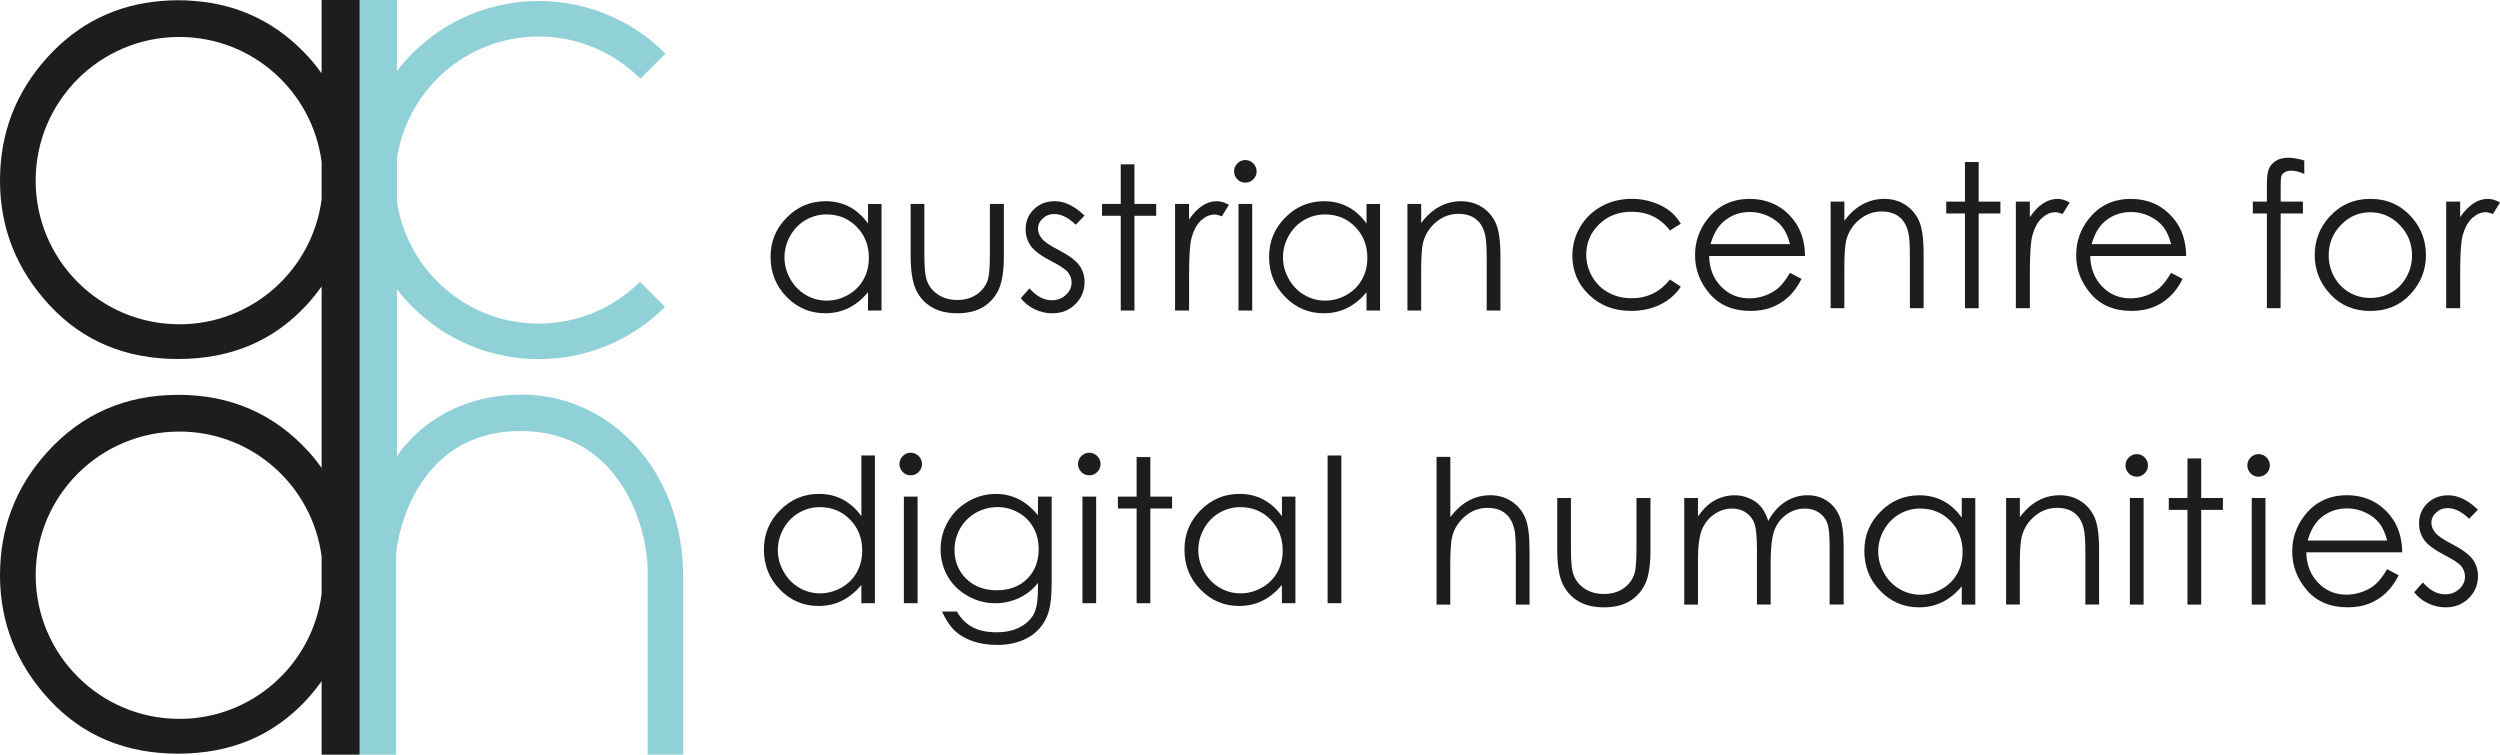
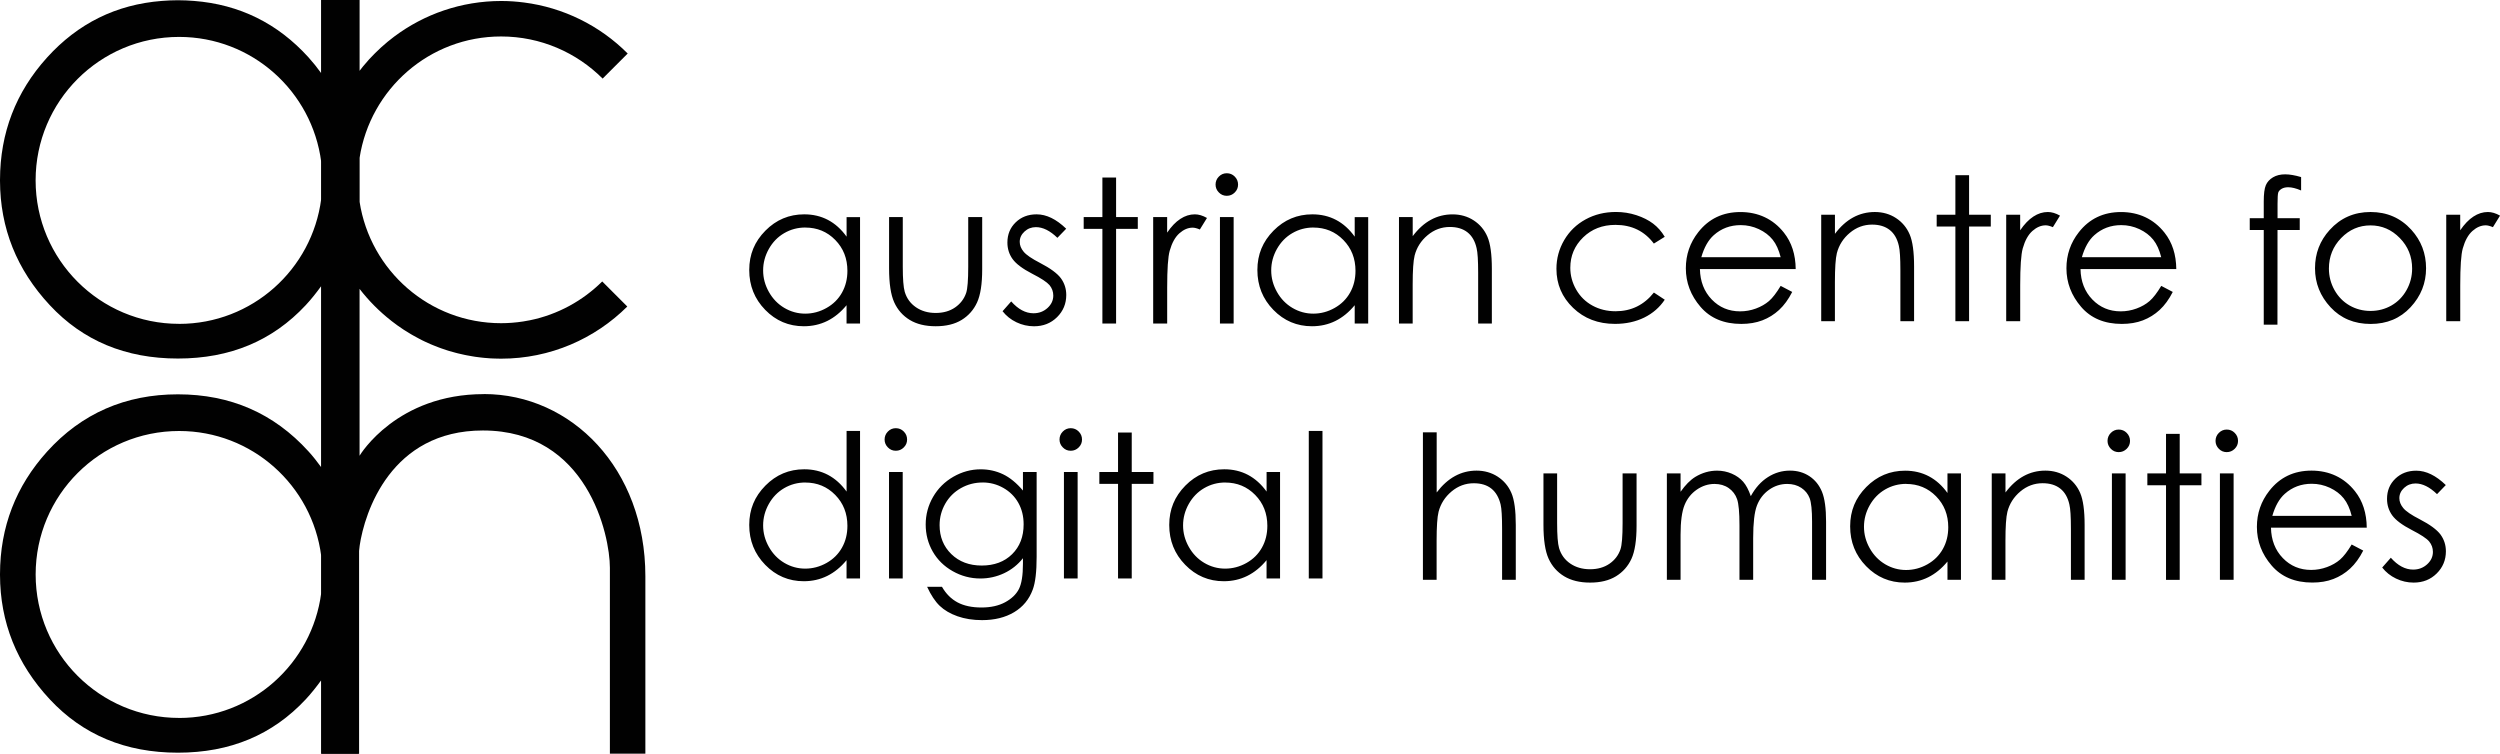
- <svg xmlns="http://www.w3.org/2000/svg" id="Ebene_1" data-name="Ebene 1" viewBox="0 0 729.11 220.1">
-   <defs>
-     <style>
-       .cls-1 {
-         fill: #1d1d1b;
-       }
- 
-       .cls-2 {
-         fill: #90d0d7;
-       }
-     </style>
-   </defs>
-   <path class="cls-2" d="M152.05,115.09c-25.36,0-36.04,17.6-36.26,17.98,0,0-.02.02-.02.02v-48.73h0s.01,0,.01,0c2.68,3.47,5.78,6.59,9.23,9.29.01.02.02.02.04.04,1.13.88,2.3,1.73,3.51,2.52.11.07.22.14.33.21.63.4,1.26.8,1.91,1.18.24.14.48.28.74.42.46.26.94.52,1.41.77.35.19.7.37,1.05.55.3.14.59.29.89.43.53.25,1.07.5,1.62.73.25.11.51.22.77.32.52.22,1.05.43,1.58.62.25.09.49.18.73.27.54.19,1.08.38,1.62.55.21.07.42.14.63.2.64.19,1.29.38,1.93.54.23.07.46.12.69.18.65.16,1.31.31,1.97.45.22.05.43.08.66.13.54.11,1.09.2,1.62.29.29.05.56.09.84.14.58.08,1.16.15,1.74.22.32.03.64.07.96.1.59.06,1.18.1,1.77.14.4.02.8.04,1.21.05.28.01.56.02.85.02.34,0,.68.02,1.02.02,14.39,0,27.41-5.83,36.86-15.23l-7.32-7.32c-5.68,5.64-12.97,9.67-21.1,11.33-.41.08-.82.15-1.23.22-.26.05-.52.1-.78.14-2.09.32-4.24.5-6.42.5-20.93,0-38.21-15.37-41.32-35.43v-12.87c3.11-20.06,20.39-35.43,41.32-35.43,11.58,0,22.06,4.71,29.65,12.3l7.32-7.32c-7.96-7.98-18.51-13.39-30.27-14.9-2.17-.28-4.38-.44-6.64-.44-11.71,0-22.53,3.86-31.24,10.37-.01,0-.02.02-.03.02-1.28.96-2.51,1.97-3.69,3.04-.09.08-.17.16-.26.24-.53.49-1.05.99-1.57,1.5-.11.11-.21.21-.32.32-.52.51-1.02,1.04-1.51,1.57-.06.07-.12.13-.17.2-.48.52-.94,1.06-1.38,1.6-.06.07-.13.15-.19.22-.34.42-.68.86-1.01,1.29v-.02s-.01,0-.02.02V0h-11.19v21.44h0v62.04h0v136.61h10.92v-57.56c0-.72.08-1.81.29-3.15,1.46-9.83,9.12-33.67,35.99-33.67,30.54,0,37.09,30.55,37.09,40.09v54.28h10.36v-51.82c0-31.37-21.55-53.19-47.17-53.19Z" />
-   <path class="cls-1" d="M93.8,0v21.37c-1.15-1.59-2.38-3.15-3.74-4.65C81.04,6.78,69.9,1.31,56.66.27c-1.54-.12-3.11-.2-4.71-.2s-3.17.08-4.71.2c-13.3,1.04-24.46,6.55-33.5,16.53C4.61,26.9.04,38.8,0,52.51c0,.05,0,.1,0,.15s0,.09,0,.14c.04,13.84,4.88,25.94,14.53,36.3,9.68,10.4,22.15,15.6,37.42,15.6s27.65-5.2,37.34-15.6c1.67-1.79,3.13-3.66,4.51-5.56v52.9c-1.15-1.58-2.37-3.15-3.73-4.64-10.08-11.1-22.78-16.65-38.11-16.65s-28.13,5.58-38.21,16.73C4.62,141.99.04,153.89,0,167.61c0,.05,0,.09,0,.15,0,.05,0,.09,0,.14.04,13.84,4.88,25.95,14.53,36.31,9.68,10.39,22.15,15.59,37.42,15.59s27.65-5.2,37.34-15.59c1.66-1.79,3.13-3.67,4.51-5.56v21.45h11.06V0h-11.06ZM52.3,94.57c-23.14,0-41.9-18.76-41.9-41.9S29.16,10.78,52.3,10.78c21.3,0,38.83,15.9,41.5,36.47v10.86c-2.66,20.57-20.2,36.47-41.5,36.47ZM52.31,209.65c-23.15,0-41.9-18.75-41.9-41.9s18.76-41.89,41.9-41.89c21.3,0,38.83,15.89,41.49,36.47v10.86c-2.67,20.57-20.2,36.47-41.49,36.47Z" />
-   <path class="cls-1" d="M257.09,59.48v31.08h-3.94v-5.34c-1.68,2.04-3.56,3.57-5.64,4.6-2.09,1.03-4.37,1.54-6.84,1.54-4.4,0-8.16-1.59-11.27-4.78-3.11-3.19-4.67-7.07-4.67-11.64s1.57-8.3,4.72-11.49c3.14-3.18,6.92-4.77,11.34-4.77,2.55,0,4.86.54,6.93,1.63,2.07,1.09,3.88,2.71,5.44,4.89v-5.71h3.94ZM241.11,62.53c-2.23,0-4.28.55-6.16,1.64-1.88,1.09-3.38,2.63-4.49,4.61-1.11,1.98-1.67,4.07-1.67,6.28s.56,4.28,1.68,6.28c1.12,2,2.63,3.55,4.52,4.67,1.89,1.11,3.92,1.67,6.09,1.67s4.26-.55,6.22-1.66c1.96-1.1,3.47-2.6,4.52-4.48,1.05-1.88,1.58-4,1.58-6.36,0-3.6-1.18-6.6-3.55-9.02-2.37-2.42-5.28-3.62-8.75-3.62Z" />
-   <path class="cls-1" d="M265.58,59.48h4v14.51c0,3.54.19,5.98.57,7.31.57,1.91,1.66,3.41,3.28,4.52,1.61,1.1,3.53,1.66,5.76,1.66s4.12-.54,5.68-1.62c1.55-1.08,2.63-2.49,3.22-4.24.4-1.2.6-3.74.6-7.63v-14.51h4.08v15.25c0,4.29-.5,7.51-1.5,9.69-1,2.17-2.51,3.87-4.51,5.1-2.01,1.23-4.53,1.84-7.56,1.84s-5.55-.61-7.58-1.84c-2.03-1.23-3.54-2.94-4.54-5.14-1-2.2-1.5-5.51-1.5-9.93v-14.97Z" />
-   <path class="cls-1" d="M316.29,62.88l-2.57,2.66c-2.14-2.08-4.23-3.12-6.27-3.12-1.3,0-2.41.43-3.34,1.29-.93.86-1.39,1.86-1.39,3,0,1.01.38,1.97,1.14,2.88.76.93,2.37,2.03,4.81,3.29,2.98,1.54,5,3.03,6.07,4.46,1.05,1.45,1.57,3.08,1.57,4.89,0,2.55-.9,4.71-2.69,6.48-1.79,1.77-4.03,2.66-6.72,2.66-1.79,0-3.51-.39-5.14-1.17s-2.98-1.86-4.05-3.23l2.52-2.86c2.04,2.3,4.21,3.46,6.5,3.46,1.61,0,2.97-.51,4.1-1.54,1.13-1.03,1.69-2.24,1.69-3.63,0-1.14-.37-2.16-1.11-3.06-.75-.87-2.43-1.98-5.04-3.31-2.81-1.45-4.71-2.88-5.73-4.29-1.01-1.41-1.52-3.02-1.52-4.83,0-2.36.8-4.32,2.42-5.89,1.61-1.56,3.65-2.34,6.11-2.34,2.86,0,5.74,1.4,8.64,4.2Z" />
-   <path class="cls-1" d="M326.86,47.93h4v11.54h6.34v3.46h-6.34v27.63h-4v-27.63h-5.46v-3.46h5.46v-11.54Z" />
-   <path class="cls-1" d="M342.69,59.48h4.09v4.54c1.22-1.79,2.5-3.13,3.86-4.01,1.35-.89,2.76-1.33,4.23-1.33,1.1,0,2.29.35,3.54,1.06l-2.08,3.37c-.84-.36-1.54-.54-2.11-.54-1.33,0-2.62.55-3.86,1.64-1.24,1.1-2.18,2.8-2.83,5.1-.5,1.77-.74,5.35-.74,10.74v10.51h-4.09v-31.08Z" />
-   <path class="cls-1" d="M363.18,46.68c.91,0,1.69.32,2.33.97.65.65.97,1.43.97,2.34s-.32,1.67-.97,2.31c-.64.65-1.42.97-2.33.97s-1.66-.32-2.3-.97c-.65-.65-.97-1.42-.97-2.31s.32-1.7.97-2.34c.64-.65,1.41-.97,2.3-.97ZM361.2,59.48h4v31.08h-4v-31.08Z" />
-   <path class="cls-1" d="M402.48,59.48v31.08h-3.94v-5.34c-1.68,2.04-3.56,3.57-5.64,4.6-2.08,1.03-4.37,1.54-6.84,1.54-4.4,0-8.16-1.59-11.27-4.78-3.12-3.19-4.67-7.07-4.67-11.64s1.57-8.3,4.71-11.49c3.14-3.18,6.92-4.77,11.34-4.77,2.55,0,4.86.54,6.93,1.63,2.07,1.09,3.88,2.71,5.44,4.89v-5.71h3.94ZM386.5,62.53c-2.23,0-4.28.55-6.16,1.64-1.89,1.09-3.38,2.63-4.5,4.61-1.11,1.98-1.67,4.07-1.67,6.28s.56,4.28,1.68,6.28c1.12,2,2.63,3.55,4.52,4.67,1.89,1.11,3.92,1.67,6.09,1.67s4.26-.55,6.22-1.66c1.96-1.1,3.47-2.6,4.52-4.48,1.06-1.88,1.58-4,1.58-6.36,0-3.6-1.18-6.6-3.55-9.02-2.37-2.42-5.28-3.62-8.75-3.62Z" />
-   <path class="cls-1" d="M410.48,59.48h4v5.57c1.6-2.13,3.37-3.73,5.31-4.78,1.94-1.06,4.06-1.58,6.34-1.58s4.39.59,6.18,1.77c1.8,1.18,3.13,2.77,3.99,4.77.86,2,1.29,5.11,1.29,9.34v16h-4v-14.83c0-3.58-.15-5.97-.45-7.17-.46-2.06-1.35-3.6-2.67-4.64-1.32-1.04-3.03-1.56-5.14-1.56-2.42,0-4.59.8-6.5,2.4-1.92,1.6-3.18,3.58-3.79,5.94-.38,1.54-.57,4.36-.57,8.46v11.4h-4v-31.08Z" />
-   <path class="cls-1" d="M490.19,65.25l-3.17,1.97c-2.74-3.64-6.48-5.46-11.22-5.46-3.79,0-6.93,1.22-9.43,3.65-2.5,2.44-3.75,5.39-3.75,8.88,0,2.26.58,4.39,1.73,6.39,1.15,2,2.73,3.55,4.74,4.65,2.01,1.1,4.26,1.65,6.75,1.65,4.57,0,8.29-1.82,11.19-5.46l3.17,2.09c-1.49,2.24-3.48,3.97-5.98,5.21-2.51,1.23-5.36,1.85-8.56,1.85-4.91,0-8.99-1.56-12.23-4.68-3.24-3.12-4.86-6.92-4.86-11.4,0-3.01.76-5.81,2.27-8.39,1.51-2.58,3.59-4.59,6.24-6.04,2.65-1.45,5.61-2.17,8.89-2.17,2.06,0,4.04.31,5.96.94,1.91.63,3.54,1.45,4.87,2.46,1.33,1.01,2.47,2.29,3.4,3.86Z" />
-   <path class="cls-1" d="M522.04,79.57l3.37,1.77c-1.1,2.17-2.38,3.92-3.83,5.26-1.45,1.33-3.08,2.35-4.89,3.04-1.81.69-3.86,1.04-6.15,1.04-5.07,0-9.04-1.66-11.9-4.98-2.86-3.32-4.29-7.08-4.29-11.27,0-3.94,1.21-7.46,3.63-10.54,3.07-3.92,7.18-5.88,12.32-5.88s9.53,2.01,12.7,6.03c2.25,2.84,3.39,6.38,3.43,10.63h-27.97c.08,3.61,1.23,6.57,3.46,8.88,2.23,2.31,4.98,3.46,8.27,3.46,1.58,0,3.12-.27,4.62-.82,1.49-.55,2.76-1.28,3.82-2.19,1.05-.91,2.18-2.38,3.4-4.41ZM522.04,71.2c-.54-2.13-1.31-3.84-2.33-5.11-1.02-1.27-2.37-2.3-4.05-3.09-1.68-.78-3.44-1.17-5.29-1.17-3.05,0-5.68.98-7.87,2.94-1.6,1.43-2.81,3.57-3.63,6.43h23.17Z" />
-   <path class="cls-1" d="M533.9,58.8h4v5.57c1.6-2.13,3.37-3.73,5.31-4.78,1.94-1.06,4.06-1.59,6.34-1.59s4.39.59,6.18,1.77c1.8,1.18,3.13,2.77,3.99,4.77.86,2,1.29,5.11,1.29,9.34v16h-4v-14.83c0-3.58-.15-5.97-.45-7.17-.46-2.06-1.35-3.6-2.67-4.64-1.32-1.04-3.03-1.56-5.14-1.56-2.42,0-4.59.8-6.5,2.4-1.92,1.6-3.18,3.58-3.79,5.94-.38,1.54-.57,4.36-.57,8.46v11.4h-4v-31.08Z" />
-   <path class="cls-1" d="M573.07,47.26h4v11.54h6.34v3.46h-6.34v27.63h-4v-27.63h-5.46v-3.46h5.46v-11.54Z" />
-   <path class="cls-1" d="M587.9,58.8h4.09v4.54c1.22-1.79,2.5-3.13,3.86-4.01,1.35-.89,2.76-1.33,4.23-1.33,1.1,0,2.29.35,3.54,1.06l-2.08,3.37c-.84-.36-1.54-.54-2.11-.54-1.33,0-2.62.55-3.86,1.64-1.24,1.1-2.18,2.8-2.83,5.1-.49,1.77-.74,5.35-.74,10.74v10.51h-4.09v-31.08Z" />
-   <path class="cls-1" d="M633.18,79.57l3.37,1.77c-1.1,2.17-2.38,3.92-3.83,5.26-1.45,1.33-3.08,2.35-4.89,3.04-1.81.69-3.86,1.04-6.15,1.04-5.07,0-9.04-1.66-11.89-4.98-2.86-3.32-4.29-7.08-4.29-11.27,0-3.94,1.21-7.46,3.63-10.54,3.07-3.92,7.18-5.88,12.32-5.88s9.53,2.01,12.7,6.03c2.25,2.84,3.39,6.38,3.43,10.63h-27.97c.07,3.61,1.23,6.57,3.46,8.88,2.23,2.31,4.99,3.46,8.27,3.46,1.58,0,3.12-.27,4.62-.82,1.5-.55,2.77-1.28,3.82-2.19,1.05-.91,2.18-2.38,3.4-4.41ZM633.18,71.2c-.53-2.13-1.31-3.84-2.33-5.11-1.02-1.27-2.37-2.3-4.05-3.09-1.68-.78-3.44-1.17-5.29-1.17-3.05,0-5.67.98-7.87,2.94-1.6,1.43-2.81,3.57-3.63,6.43h23.17Z" />
-   <path class="cls-1" d="M672.03,46.8v3.91c-1.47-.63-2.73-.94-3.77-.94-.78,0-1.43.16-1.94.47s-.84.68-.97,1.09c-.13.41-.2,1.5-.2,3.27v4.2s6.48,0,6.48,0v3.46h-6.49l-.02,27.63h-4v-27.63h-4.09v-3.46h4.09v-4.86c0-2.23.2-3.82.61-4.77.41-.95,1.11-1.72,2.09-2.3.98-.58,2.16-.87,3.56-.87,1.3,0,2.85.27,4.66.8Z" />
-   <path class="cls-1" d="M691.31,58c4.79,0,8.76,1.73,11.91,5.2,2.86,3.16,4.29,6.9,4.29,11.23s-1.51,8.14-4.54,11.39c-3.02,3.25-6.91,4.87-11.66,4.87s-8.67-1.62-11.69-4.87c-3.02-3.25-4.54-7.04-4.54-11.39s1.43-8.04,4.29-11.2c3.15-3.48,7.12-5.23,11.93-5.23ZM691.3,61.91c-3.33,0-6.18,1.23-8.57,3.69-2.39,2.46-3.58,5.43-3.58,8.91,0,2.25.54,4.34,1.63,6.29,1.09,1.94,2.56,3.44,4.41,4.5,1.85,1.06,3.89,1.59,6.11,1.59s4.25-.53,6.11-1.59c1.85-1.06,3.33-2.56,4.41-4.5,1.09-1.94,1.63-4.04,1.63-6.29,0-3.49-1.2-6.46-3.6-8.91-2.4-2.46-5.25-3.69-8.56-3.69Z" />
-   <path class="cls-1" d="M713.4,58.8h4.09v4.54c1.22-1.79,2.5-3.13,3.86-4.01,1.35-.89,2.76-1.33,4.23-1.33,1.1,0,2.29.35,3.54,1.06l-2.08,3.37c-.84-.36-1.54-.54-2.11-.54-1.33,0-2.62.55-3.86,1.64-1.24,1.1-2.18,2.8-2.83,5.1-.5,1.77-.74,5.35-.74,10.74v10.51h-4.09v-31.08Z" />
-   <path class="cls-1" d="M255.15,132.84v43.08h-3.94v-5.34c-1.68,2.04-3.56,3.57-5.64,4.6-2.08,1.03-4.37,1.55-6.84,1.55-4.4,0-8.16-1.6-11.27-4.79-3.11-3.19-4.67-7.07-4.67-11.64s1.57-8.3,4.72-11.49c3.14-3.18,6.92-4.77,11.34-4.77,2.55,0,4.86.54,6.93,1.63,2.07,1.09,3.88,2.71,5.44,4.88v-17.71h3.94ZM239.17,147.9c-2.23,0-4.28.55-6.16,1.64-1.88,1.1-3.38,2.63-4.49,4.61-1.11,1.98-1.67,4.07-1.67,6.28s.56,4.28,1.68,6.28c1.12,2,2.63,3.55,4.52,4.67,1.89,1.11,3.92,1.67,6.09,1.67s4.26-.55,6.22-1.65c1.96-1.1,3.47-2.6,4.52-4.48,1.06-1.88,1.58-4.01,1.58-6.37,0-3.59-1.18-6.6-3.55-9.02-2.37-2.41-5.28-3.62-8.75-3.62Z" />
-   <path class="cls-1" d="M265.59,132.04c.91,0,1.69.32,2.33.97.65.65.97,1.43.97,2.34s-.32,1.67-.97,2.31c-.65.65-1.42.97-2.33.97s-1.66-.32-2.3-.97c-.65-.65-.97-1.42-.97-2.31s.32-1.69.97-2.34c.64-.65,1.41-.97,2.3-.97ZM263.61,144.84h4v31.08h-4v-31.08Z" />
-   <path class="cls-1" d="M302.72,144.84h4v24.77c0,4.36-.38,7.55-1.14,9.57-1.05,2.86-2.87,5.06-5.45,6.6-2.59,1.54-5.7,2.31-9.34,2.31-2.67,0-5.06-.38-7.19-1.13-2.12-.75-3.85-1.77-5.18-3.04-1.33-1.27-2.56-3.13-3.69-5.57h4.34c1.18,2.06,2.71,3.58,4.57,4.57,1.87.99,4.19,1.48,6.95,1.48s5.03-.51,6.91-1.52c1.88-1.02,3.22-2.29,4.02-3.83.8-1.54,1.2-4.02,1.2-7.44v-1.6c-1.51,1.91-3.35,3.37-5.52,4.39-2.17,1.02-4.48,1.53-6.92,1.53-2.86,0-5.55-.71-8.06-2.13-2.52-1.42-4.46-3.33-5.84-5.73-1.37-2.4-2.06-5.04-2.06-7.91s.72-5.56,2.15-8.04c1.43-2.48,3.41-4.45,5.93-5.9,2.53-1.45,5.19-2.17,7.99-2.17,2.33,0,4.49.48,6.51,1.44,2.01.96,3.95,2.55,5.82,4.76v-5.4ZM290.92,147.9c-2.27,0-4.37.55-6.31,1.64-1.94,1.1-3.47,2.61-4.57,4.54-1.1,1.93-1.66,4.02-1.66,6.27,0,3.41,1.14,6.23,3.43,8.46,2.29,2.23,5.25,3.34,8.88,3.34s6.63-1.1,8.87-3.32c2.24-2.21,3.36-5.11,3.36-8.71,0-2.34-.51-4.43-1.54-6.27-1.03-1.84-2.49-3.29-4.37-4.36-1.88-1.07-3.91-1.6-6.08-1.6Z" />
-   <path class="cls-1" d="M317.67,132.04c.91,0,1.69.32,2.33.97.65.65.97,1.43.97,2.34s-.32,1.67-.97,2.31c-.65.65-1.42.97-2.33.97s-1.66-.32-2.3-.97c-.65-.65-.97-1.42-.97-2.31s.32-1.69.97-2.34c.65-.65,1.41-.97,2.3-.97ZM315.69,144.84h4v31.08h-4v-31.08Z" />
-   <path class="cls-1" d="M331.49,133.3h4v11.54h6.34v3.46h-6.34v27.63h-4v-27.63h-5.46v-3.46h5.46v-11.54Z" />
-   <path class="cls-1" d="M377.8,144.84v31.08h-3.94v-5.34c-1.68,2.04-3.56,3.57-5.64,4.6-2.08,1.03-4.37,1.55-6.84,1.55-4.4,0-8.16-1.6-11.27-4.79-3.12-3.19-4.67-7.07-4.67-11.64s1.57-8.3,4.71-11.49c3.14-3.18,6.92-4.77,11.35-4.77,2.55,0,4.86.54,6.93,1.63,2.06,1.09,3.88,2.71,5.44,4.88v-5.71h3.94ZM361.81,147.9c-2.23,0-4.28.55-6.16,1.64-1.89,1.1-3.38,2.63-4.5,4.61-1.11,1.98-1.67,4.07-1.67,6.28s.56,4.28,1.68,6.28c1.12,2,2.63,3.55,4.52,4.67,1.89,1.11,3.92,1.67,6.09,1.67s4.26-.55,6.22-1.65c1.96-1.1,3.47-2.6,4.52-4.48,1.06-1.88,1.58-4.01,1.58-6.37,0-3.59-1.18-6.6-3.55-9.02-2.37-2.41-5.28-3.62-8.75-3.62Z" />
-   <path class="cls-1" d="M387.19,132.84h4v43.08h-4v-43.08Z" />
-   <path class="cls-1" d="M418.98,133.24h4v17.57c1.62-2.14,3.4-3.73,5.34-4.79,1.94-1.06,4.05-1.59,6.31-1.59s4.38.59,6.18,1.77,3.13,2.76,3.99,4.76c.86,1.99,1.28,5.11,1.28,9.36v16h-4v-14.83c0-3.58-.14-5.97-.43-7.17-.5-2.06-1.4-3.6-2.7-4.64-1.3-1.04-3.01-1.56-5.13-1.56-2.42,0-4.59.8-6.5,2.4-1.91,1.6-3.18,3.58-3.79,5.94-.38,1.52-.57,4.34-.57,8.46v11.4h-4v-43.08Z" />
-   <path class="cls-1" d="M454.15,145.24h4v14.51c0,3.54.19,5.98.57,7.31.57,1.91,1.66,3.41,3.27,4.51,1.61,1.1,3.53,1.66,5.77,1.66s4.12-.54,5.68-1.61c1.56-1.08,2.63-2.49,3.22-4.24.4-1.2.61-3.74.61-7.63v-14.51h4.08v15.26c0,4.28-.5,7.51-1.49,9.68-1,2.17-2.51,3.87-4.51,5.1-2.01,1.23-4.53,1.85-7.56,1.85s-5.56-.62-7.59-1.85c-2.03-1.23-3.54-2.94-4.54-5.14-1-2.2-1.5-5.51-1.5-9.93v-14.97Z" />
-   <path class="cls-1" d="M491.2,145.24h4v5.37c1.39-1.98,2.82-3.43,4.29-4.34,2.02-1.22,4.15-1.83,6.38-1.83,1.5,0,2.93.29,4.29.88,1.36.59,2.46,1.38,3.32,2.36.86.98,1.6,2.38,2.23,4.21,1.33-2.44,2.99-4.29,4.99-5.56,1.99-1.27,4.14-1.9,6.44-1.9,2.15,0,4.04.54,5.69,1.63,1.64,1.09,2.86,2.6,3.66,4.54.8,1.94,1.2,4.86,1.2,8.74v16.97h-4.09v-16.97c0-3.33-.24-5.62-.71-6.87-.48-1.24-1.29-2.25-2.44-3.01-1.15-.76-2.52-1.14-4.11-1.14-1.93,0-3.71.57-5.31,1.71-1.61,1.14-2.78,2.67-3.52,4.57-.74,1.91-1.11,5.08-1.11,9.54v12.17h-4v-15.91c0-3.75-.23-6.3-.7-7.64-.47-1.34-1.28-2.42-2.44-3.23-1.16-.81-2.54-1.21-4.14-1.21-1.85,0-3.58.56-5.19,1.67-1.61,1.11-2.8,2.61-3.57,4.5-.77,1.89-1.16,4.77-1.16,8.66v13.17h-4v-31.08Z" />
-   <path class="cls-1" d="M576.08,145.24v31.08h-3.94v-5.34c-1.68,2.04-3.56,3.57-5.64,4.6-2.08,1.03-4.37,1.55-6.84,1.55-4.4,0-8.16-1.6-11.27-4.79-3.12-3.19-4.67-7.07-4.67-11.64s1.57-8.3,4.71-11.48c3.14-3.18,6.92-4.77,11.34-4.77,2.55,0,4.86.54,6.93,1.63,2.07,1.09,3.88,2.71,5.44,4.88v-5.71h3.94ZM560.1,148.3c-2.22,0-4.28.55-6.16,1.64-1.89,1.1-3.38,2.63-4.5,4.61-1.11,1.98-1.67,4.07-1.67,6.28s.56,4.28,1.68,6.28c1.12,2,2.63,3.55,4.52,4.67,1.89,1.11,3.92,1.67,6.09,1.67s4.26-.55,6.22-1.65c1.96-1.1,3.47-2.6,4.52-4.48,1.06-1.88,1.58-4.01,1.58-6.36,0-3.59-1.18-6.6-3.55-9.02-2.37-2.41-5.28-3.62-8.75-3.62Z" />
-   <path class="cls-1" d="M585.08,145.24h4v5.57c1.6-2.14,3.37-3.73,5.31-4.79,1.94-1.06,4.06-1.59,6.34-1.59s4.39.59,6.18,1.77c1.8,1.18,3.13,2.77,3.99,4.77.86,2,1.29,5.11,1.29,9.34v16h-4v-14.83c0-3.58-.15-5.97-.45-7.17-.46-2.06-1.35-3.6-2.67-4.64-1.32-1.04-3.03-1.56-5.14-1.56-2.42,0-4.59.8-6.5,2.4-1.91,1.6-3.18,3.58-3.79,5.94-.38,1.54-.57,4.36-.57,8.46v11.4h-4v-31.08Z" />
-   <path class="cls-1" d="M623.15,132.44c.91,0,1.69.32,2.33.97s.97,1.43.97,2.34-.32,1.67-.97,2.31-1.42.97-2.33.97-1.66-.32-2.3-.97c-.64-.65-.97-1.42-.97-2.31s.32-1.69.97-2.34c.65-.65,1.41-.97,2.3-.97ZM621.17,145.24h4v31.08h-4v-31.08Z" />
-   <path class="cls-1" d="M637.96,133.7h4v11.54h6.34v3.46h-6.34v27.63h-4v-27.63h-5.45v-3.46h5.45v-11.54Z" />
-   <path class="cls-1" d="M658.69,132.44c.91,0,1.69.32,2.33.97.65.65.97,1.43.97,2.34s-.32,1.67-.97,2.31-1.42.97-2.33.97-1.66-.32-2.3-.97-.97-1.42-.97-2.31.32-1.69.97-2.34c.65-.65,1.41-.97,2.3-.97ZM656.71,145.24h4v31.08h-4v-31.08Z" />
-   <path class="cls-1" d="M696.19,166.01l3.37,1.77c-1.1,2.17-2.38,3.92-3.83,5.26-1.45,1.33-3.08,2.35-4.89,3.04-1.81.7-3.86,1.04-6.15,1.04-5.07,0-9.04-1.66-11.89-4.99-2.86-3.32-4.29-7.08-4.29-11.27,0-3.94,1.21-7.46,3.63-10.54,3.07-3.93,7.18-5.89,12.32-5.89s9.53,2.01,12.7,6.03c2.25,2.84,3.39,6.38,3.43,10.63h-27.97c.07,3.61,1.23,6.57,3.46,8.88,2.23,2.31,4.99,3.46,8.27,3.46,1.58,0,3.12-.28,4.62-.83,1.5-.55,2.77-1.28,3.82-2.19,1.05-.91,2.18-2.38,3.4-4.41ZM696.19,157.64c-.53-2.13-1.31-3.84-2.33-5.11-1.02-1.28-2.37-2.3-4.05-3.09-1.68-.78-3.44-1.17-5.29-1.17-3.05,0-5.67.98-7.87,2.94-1.6,1.43-2.81,3.57-3.63,6.43h23.17Z" />
-   <path class="cls-1" d="M722.67,148.64l-2.57,2.66c-2.14-2.07-4.23-3.12-6.27-3.12-1.3,0-2.41.43-3.34,1.29-.93.86-1.39,1.86-1.39,3,0,1.01.38,1.97,1.14,2.89.76.93,2.37,2.03,4.81,3.28,2.98,1.54,5,3.03,6.07,4.46,1.05,1.45,1.57,3.08,1.57,4.89,0,2.55-.9,4.71-2.69,6.48s-4.03,2.66-6.72,2.66c-1.79,0-3.51-.39-5.14-1.17-1.63-.78-2.98-1.86-4.05-3.23l2.52-2.86c2.04,2.3,4.21,3.46,6.5,3.46,1.61,0,2.97-.51,4.1-1.54,1.13-1.03,1.69-2.24,1.69-3.63,0-1.14-.37-2.16-1.11-3.06-.75-.88-2.43-1.98-5.04-3.32-2.81-1.45-4.71-2.87-5.73-4.28-1.01-1.41-1.52-3.02-1.52-4.83,0-2.36.8-4.32,2.42-5.88s3.65-2.34,6.11-2.34c2.86,0,5.74,1.4,8.64,4.2Z" />
+ <svg xmlns="http://www.w3.org/2000/svg" viewBox="0 0 730.05 220.1">
+   <path fill="#010101" d="M141.27 115.09c-25.36 0-36.04 17.6-36.26 17.98l-.02.02V84.36h.01a52.7 52.7 0 0 0 9.23 9.29c.01.02.02.02.04.04 1.13.88 2.3 1.73 3.51 2.52l.33.21c.63.4 1.26.8 1.91 1.18.24.14.48.28.74.42.46.26.94.52 1.41.77.35.19.7.37 1.05.55.3.14.59.29.89.43.53.25 1.07.5 1.62.73.25.11.51.22.77.32.52.22 1.05.43 1.58.62.25.09.49.18.73.27.54.19 1.08.38 1.62.55.21.07.42.14.63.2.64.19 1.29.38 1.93.54.23.07.46.12.69.18.65.16 1.31.31 1.97.45.22.05.43.08.66.13.54.11 1.09.2 1.62.29.29.05.56.09.84.14.58.08 1.16.15 1.74.22.32.03.64.07.96.1.59.06 1.18.1 1.77.14.4.02.8.04 1.21.05.28.01.56.02.85.02.34 0 .68.02 1.02.02 14.39 0 27.41-5.83 36.86-15.23l-7.32-7.32c-5.68 5.64-12.97 9.67-21.1 11.33-.41.08-.82.15-1.23.22-.26.05-.52.1-.78.14-2.09.32-4.24.5-6.42.5-20.93 0-38.21-15.37-41.32-35.43V46.08c3.11-20.06 20.39-35.43 41.32-35.43 11.58 0 22.06 4.71 29.65 12.3l7.32-7.32A52.1 52.1 0 0 0 153.03.73c-2.17-.28-4.38-.44-6.64-.44-11.71 0-22.53 3.86-31.24 10.37-.01 0-.02.02-.03.02-1.28.96-2.51 1.97-3.69 3.04-.09.08-.17.16-.26.24-.53.49-1.05.99-1.57 1.5l-.32.32c-.52.51-1.02 1.04-1.51 1.57-.06.07-.12.13-.17.2-.48.52-.94 1.06-1.38 1.6l-.19.22c-.34.42-.68.86-1.01 1.29v-.02s-.01 0-.02.02V0H93.81v220.09h10.92v-57.56c0-.72.08-1.81.29-3.15 1.46-9.83 9.12-33.67 35.99-33.67 30.54 0 37.09 30.55 37.09 40.09v54.28h10.36v-51.82c0-31.37-21.55-53.19-47.17-53.19Z" />
+   <path fill="#010101" d="M93.8 0v21.37a54 54 0 0 0-3.74-4.65C81.04 6.78 69.9 1.31 56.66.27c-1.54-.12-3.11-.2-4.71-.2s-3.17.08-4.71.2c-13.3 1.04-24.46 6.55-33.5 16.53C4.61 26.9.04 38.8 0 52.51v.29c.04 13.84 4.88 25.94 14.53 36.3 9.68 10.4 22.15 15.6 37.42 15.6s27.65-5.2 37.34-15.6c1.67-1.79 3.13-3.66 4.51-5.56v52.9c-1.15-1.58-2.37-3.15-3.73-4.64-10.08-11.1-22.78-16.65-38.11-16.65s-28.13 5.58-38.21 16.73C4.62 141.99.04 153.89 0 167.61v.29c.04 13.84 4.88 25.95 14.53 36.31 9.68 10.39 22.15 15.59 37.42 15.59s27.65-5.2 37.34-15.59c1.66-1.79 3.13-3.67 4.51-5.56v21.45h11.06V0zM52.3 94.57c-23.14 0-41.9-18.76-41.9-41.9s18.76-41.89 41.9-41.89c21.3 0 38.83 15.9 41.5 36.47v10.86c-2.66 20.57-20.2 36.47-41.5 36.47Zm.01 115.08c-23.15 0-41.9-18.75-41.9-41.9s18.76-41.89 41.9-41.89c21.3 0 38.83 15.89 41.49 36.47v10.86c-2.67 20.57-20.2 36.47-41.49 36.47ZM251.15 63.39v31.08h-3.94v-5.34c-1.68 2.04-3.56 3.57-5.64 4.6-2.09 1.03-4.37 1.54-6.84 1.54-4.4 0-8.16-1.59-11.27-4.78s-4.67-7.07-4.67-11.64 1.57-8.3 4.72-11.49q4.71-4.77 11.34-4.77c2.55 0 4.86.54 6.93 1.63s3.88 2.71 5.44 4.89V63.4h3.94Zm-15.98 3.05c-2.23 0-4.28.55-6.16 1.64s-3.38 2.63-4.49 4.61-1.67 4.07-1.67 6.28.56 4.28 1.68 6.28 2.63 3.55 4.52 4.67c1.89 1.11 3.92 1.67 6.09 1.67s4.26-.55 6.22-1.66c1.96-1.1 3.47-2.6 4.52-4.48s1.58-4 1.58-6.36c0-3.6-1.18-6.6-3.55-9.02s-5.28-3.62-8.75-3.62Zm24.46-3.05h4V77.9c0 3.54.19 5.98.57 7.31.57 1.91 1.66 3.41 3.28 4.52 1.61 1.1 3.53 1.66 5.76 1.66s4.12-.54 5.68-1.62c1.55-1.08 2.63-2.49 3.22-4.24.4-1.2.6-3.74.6-7.63V63.39h4.08v15.25c0 4.29-.5 7.51-1.5 9.69-1 2.17-2.51 3.87-4.51 5.1-2.01 1.23-4.53 1.84-7.56 1.84s-5.55-.61-7.58-1.84-3.54-2.94-4.54-5.14q-1.5-3.3-1.5-9.93zm51.72 3.4-2.57 2.66q-3.21-3.12-6.27-3.12c-1.3 0-2.41.43-3.34 1.29s-1.39 1.86-1.39 3q0 1.515 1.14 2.88c.76.93 2.37 2.03 4.81 3.29 2.98 1.54 5 3.03 6.07 4.46 1.05 1.45 1.57 3.08 1.57 4.89 0 2.55-.9 4.71-2.69 6.48s-4.03 2.66-6.72 2.66c-1.79 0-3.51-.39-5.14-1.17s-2.98-1.86-4.05-3.23l2.52-2.86c2.04 2.3 4.21 3.46 6.5 3.46 1.61 0 2.97-.51 4.1-1.54s1.69-2.24 1.69-3.63q0-1.71-1.11-3.06c-.75-.87-2.43-1.98-5.04-3.31-2.81-1.45-4.71-2.88-5.73-4.29-1.01-1.41-1.52-3.02-1.52-4.83 0-2.36.8-4.32 2.42-5.89 1.61-1.56 3.65-2.34 6.11-2.34q4.29 0 8.64 4.2m10.57-14.95h4v11.54h6.34v3.46h-6.34v27.63h-4V66.84h-5.46v-3.46h5.46zm14.82 11.55h4.09v4.54c1.22-1.79 2.5-3.13 3.86-4.01 1.35-.89 2.76-1.33 4.23-1.33 1.1 0 2.29.35 3.54 1.06l-2.08 3.37c-.84-.36-1.54-.54-2.11-.54-1.33 0-2.62.55-3.86 1.64-1.24 1.1-2.18 2.8-2.83 5.1-.5 1.77-.74 5.35-.74 10.74v10.51h-4.09V63.39Zm21.5-12.8c.91 0 1.69.32 2.33.97.65.65.97 1.43.97 2.34s-.32 1.67-.97 2.31c-.64.65-1.42.97-2.33.97s-1.66-.32-2.3-.97c-.65-.65-.97-1.42-.97-2.31s.32-1.7.97-2.34c.64-.65 1.41-.97 2.3-.97m-1.99 12.8h4v31.08h-4zm43.29 0v31.08h-3.94v-5.34c-1.68 2.04-3.56 3.57-5.64 4.6s-4.37 1.54-6.84 1.54c-4.4 0-8.16-1.59-11.27-4.78s-4.67-7.07-4.67-11.64 1.57-8.3 4.71-11.49q4.71-4.77 11.34-4.77c2.55 0 4.86.54 6.93 1.63s3.88 2.71 5.44 4.89V63.4h3.94Zm-15.99 3.05c-2.23 0-4.28.55-6.16 1.64-1.89 1.09-3.38 2.63-4.5 4.61-1.11 1.98-1.67 4.07-1.67 6.28s.56 4.28 1.68 6.28 2.63 3.55 4.52 4.67c1.89 1.11 3.92 1.67 6.09 1.67s4.26-.55 6.22-1.66c1.96-1.1 3.47-2.6 4.52-4.48 1.06-1.88 1.58-4 1.58-6.36 0-3.6-1.18-6.6-3.55-9.02s-5.28-3.62-8.75-3.62Zm24.99-3.05h4v5.57c1.6-2.13 3.37-3.73 5.31-4.78 1.94-1.06 4.06-1.58 6.34-1.58s4.39.59 6.18 1.77q2.7 1.77 3.99 4.77c.86 2 1.29 5.11 1.29 9.34v16h-4V79.65q0-5.37-.45-7.17c-.46-2.06-1.35-3.6-2.67-4.64s-3.03-1.56-5.14-1.56c-2.42 0-4.59.8-6.5 2.4-1.92 1.6-3.18 3.58-3.79 5.94q-.57 2.31-.57 8.46v11.4h-4V63.4Zm77.59 5.77-3.17 1.97q-4.11-5.46-11.22-5.46c-3.79 0-6.93 1.22-9.43 3.65-2.5 2.44-3.75 5.39-3.75 8.88 0 2.26.58 4.39 1.73 6.39q1.725 3 4.74 4.65t6.75 1.65c4.57 0 8.29-1.82 11.19-5.46l3.17 2.09c-1.49 2.24-3.48 3.97-5.98 5.21-2.51 1.23-5.36 1.85-8.56 1.85-4.91 0-8.99-1.56-12.23-4.68q-4.86-4.68-4.86-11.4c0-3.01.76-5.81 2.27-8.39s3.59-4.59 6.24-6.04 5.61-2.17 8.89-2.17c2.06 0 4.04.31 5.96.94 1.91.63 3.54 1.45 4.87 2.46s2.47 2.29 3.4 3.86Zm33.86 14.32 3.37 1.77c-1.1 2.17-2.38 3.92-3.83 5.26a15.2 15.2 0 0 1-4.89 3.04c-1.81.69-3.86 1.04-6.15 1.04-5.07 0-9.04-1.66-11.9-4.98s-4.29-7.08-4.29-11.27c0-3.94 1.21-7.46 3.63-10.54 3.07-3.92 7.18-5.88 12.32-5.88s9.53 2.01 12.7 6.03c2.25 2.84 3.39 6.38 3.43 10.63h-27.97c.08 3.61 1.23 6.57 3.46 8.88s4.98 3.46 8.27 3.46c1.58 0 3.12-.27 4.62-.82 1.49-.55 2.76-1.28 3.82-2.19 1.05-.91 2.18-2.38 3.4-4.41Zm0-8.37c-.54-2.13-1.31-3.84-2.33-5.11q-1.53-1.905-4.05-3.09c-1.68-.78-3.44-1.17-5.29-1.17-3.05 0-5.68.98-7.87 2.94-1.6 1.43-2.81 3.57-3.63 6.43zm11.85-12.4h4v5.57c1.6-2.13 3.37-3.73 5.31-4.78 1.94-1.06 4.06-1.59 6.34-1.59s4.39.59 6.18 1.77q2.7 1.77 3.99 4.77c.86 2 1.29 5.11 1.29 9.34v16h-4V78.96q0-5.37-.45-7.17c-.46-2.06-1.35-3.6-2.67-4.64s-3.03-1.56-5.14-1.56c-2.42 0-4.59.8-6.5 2.4-1.92 1.6-3.18 3.58-3.79 5.94q-.57 2.31-.57 8.46v11.4h-4V62.71Zm39.17-11.55h4V62.7h6.34v3.46h-6.34v27.63h-4V66.16h-5.46V62.7h5.46zm14.83 11.55h4.09v4.54c1.22-1.79 2.5-3.13 3.86-4.01 1.35-.89 2.76-1.33 4.23-1.33 1.1 0 2.29.35 3.54 1.06l-2.08 3.37c-.84-.36-1.54-.54-2.11-.54-1.33 0-2.62.55-3.86 1.64-1.24 1.1-2.18 2.8-2.83 5.1-.49 1.77-.74 5.35-.74 10.74v10.51h-4.09V62.71Zm45.28 20.77 3.37 1.77c-1.1 2.17-2.38 3.92-3.83 5.26a15.2 15.2 0 0 1-4.89 3.04c-1.81.69-3.86 1.04-6.15 1.04-5.07 0-9.04-1.66-11.89-4.98-2.86-3.32-4.29-7.08-4.29-11.27 0-3.94 1.21-7.46 3.63-10.54 3.07-3.92 7.18-5.88 12.32-5.88s9.53 2.01 12.7 6.03c2.25 2.84 3.39 6.38 3.43 10.63h-27.97c.07 3.61 1.23 6.57 3.46 8.88s4.99 3.46 8.27 3.46c1.58 0 3.12-.27 4.62-.82s2.77-1.28 3.82-2.19 2.18-2.38 3.4-4.41Zm0-8.37c-.53-2.13-1.31-3.84-2.33-5.11q-1.53-1.905-4.05-3.09c-1.68-.78-3.44-1.17-5.29-1.17-3.05 0-5.67.98-7.87 2.94-1.6 1.43-2.81 3.57-3.63 6.43zm40.85-23.4v3.91c-1.47-.63-2.73-.94-3.77-.94-.78 0-1.43.16-1.94.47s-.84.68-.97 1.09-.2 1.5-.2 3.27v4.2h6.48v3.46h-6.49l-.02 27.63h-4V67.17h-4.09v-3.46h4.09v-4.86c0-2.23.2-3.82.61-4.77s1.11-1.72 2.09-2.3 2.16-.87 3.56-.87c1.3 0 2.85.27 4.66.8Zm20.29 10.2c4.79 0 8.76 1.73 11.91 5.2 2.86 3.16 4.29 6.9 4.29 11.23s-1.51 8.14-4.54 11.39c-3.02 3.25-6.91 4.87-11.66 4.87s-8.67-1.62-11.69-4.87-4.54-7.04-4.54-11.39 1.43-8.04 4.29-11.2c3.15-3.48 7.12-5.23 11.93-5.23Zm-.02 3.91c-3.33 0-6.18 1.23-8.57 3.69s-3.58 5.43-3.58 8.91c0 2.25.54 4.34 1.63 6.29q1.635 2.91 4.41 4.5c1.85 1.06 3.89 1.59 6.11 1.59s4.25-.53 6.11-1.59c1.85-1.06 3.33-2.56 4.41-4.5 1.09-1.94 1.63-4.04 1.63-6.29q0-5.235-3.6-8.91c-2.4-2.46-5.25-3.69-8.56-3.69Zm22.1-3.11h4.09v4.54c1.22-1.79 2.5-3.13 3.86-4.01 1.35-.89 2.76-1.33 4.23-1.33 1.1 0 2.29.35 3.54 1.06l-2.08 3.37c-.84-.36-1.54-.54-2.11-.54-1.33 0-2.62.55-3.86 1.64-1.24 1.1-2.18 2.8-2.83 5.1-.5 1.77-.74 5.35-.74 10.74v10.51h-4.09V62.71Zm-463.19 63.13v43.08h-3.94v-5.34c-1.68 2.04-3.56 3.57-5.64 4.6s-4.37 1.55-6.84 1.55c-4.4 0-8.16-1.6-11.27-4.79s-4.67-7.07-4.67-11.64 1.57-8.3 4.72-11.49q4.71-4.77 11.34-4.77c2.55 0 4.86.54 6.93 1.63s3.88 2.71 5.44 4.88v-17.71h3.94Zm-15.98 15.06c-2.23 0-4.28.55-6.16 1.64-1.88 1.1-3.38 2.63-4.49 4.61s-1.67 4.07-1.67 6.28.56 4.28 1.68 6.28 2.63 3.55 4.52 4.67c1.89 1.11 3.92 1.67 6.09 1.67s4.26-.55 6.22-1.65 3.47-2.6 4.52-4.48c1.06-1.88 1.58-4.01 1.58-6.37 0-3.59-1.18-6.6-3.55-9.02-2.37-2.41-5.28-3.62-8.75-3.62Zm26.42-15.86c.91 0 1.69.32 2.33.97.65.65.97 1.43.97 2.34s-.32 1.67-.97 2.31c-.65.65-1.42.97-2.33.97s-1.66-.32-2.3-.97c-.65-.65-.97-1.42-.97-2.31s.32-1.69.97-2.34c.64-.65 1.41-.97 2.3-.97m-1.98 12.8h4v31.08h-4zm39.11 0h4v24.77q0 6.54-1.14 9.57c-1.05 2.86-2.87 5.06-5.45 6.6-2.59 1.54-5.7 2.31-9.34 2.31-2.67 0-5.06-.38-7.19-1.13-2.12-.75-3.85-1.77-5.18-3.04s-2.56-3.13-3.69-5.57h4.34c1.18 2.06 2.71 3.58 4.57 4.57 1.87.99 4.19 1.48 6.95 1.48s5.03-.51 6.91-1.52c1.88-1.02 3.22-2.29 4.02-3.83q1.2-2.31 1.2-7.44v-1.6a15.2 15.2 0 0 1-5.52 4.39 16.1 16.1 0 0 1-6.92 1.53c-2.86 0-5.55-.71-8.06-2.13-2.52-1.42-4.46-3.33-5.84-5.73-1.37-2.4-2.06-5.04-2.06-7.91s.72-5.56 2.15-8.04 3.41-4.45 5.93-5.9c2.53-1.45 5.19-2.17 7.99-2.17 2.33 0 4.49.48 6.51 1.44 2.01.96 3.95 2.55 5.82 4.76v-5.4Zm-11.8 3.06c-2.27 0-4.37.55-6.31 1.64-1.94 1.1-3.47 2.61-4.57 4.54s-1.66 4.02-1.66 6.27c0 3.41 1.14 6.23 3.43 8.46s5.25 3.34 8.88 3.34 6.63-1.1 8.87-3.32c2.24-2.21 3.36-5.11 3.36-8.71 0-2.34-.51-4.43-1.54-6.27s-2.49-3.29-4.37-4.36-3.91-1.6-6.08-1.6Zm25.75-15.86c.91 0 1.69.32 2.33.97.65.65.97 1.43.97 2.34s-.32 1.67-.97 2.31c-.65.65-1.42.97-2.33.97s-1.66-.32-2.3-.97c-.65-.65-.97-1.42-.97-2.31s.32-1.69.97-2.34 1.41-.97 2.3-.97m-1.98 12.8h4v31.08h-4zm15.8-11.54h4v11.54h6.34v3.46h-6.34v27.63h-4V141.3h-5.46v-3.46h5.46zm47.31 11.54v31.08h-3.94v-5.34c-1.68 2.04-3.56 3.57-5.64 4.6s-4.37 1.55-6.84 1.55c-4.4 0-8.16-1.6-11.27-4.79-3.12-3.19-4.67-7.07-4.67-11.64s1.57-8.3 4.71-11.49c3.14-3.18 6.92-4.77 11.35-4.77 2.55 0 4.86.54 6.93 1.63 2.06 1.09 3.88 2.71 5.44 4.88v-5.71h3.94Zm-15.99 3.06c-2.23 0-4.28.55-6.16 1.64-1.89 1.1-3.38 2.63-4.5 4.61-1.11 1.98-1.67 4.07-1.67 6.28s.56 4.28 1.68 6.28 2.63 3.55 4.52 4.67c1.89 1.11 3.92 1.67 6.09 1.67s4.26-.55 6.22-1.65 3.47-2.6 4.52-4.48c1.06-1.88 1.58-4.01 1.58-6.37 0-3.59-1.18-6.6-3.55-9.02-2.37-2.41-5.28-3.62-8.75-3.62Zm24.38-15.06h4v43.08h-4zm33.35.4h4v17.57c1.62-2.14 3.4-3.73 5.34-4.79s4.05-1.59 6.31-1.59 4.38.59 6.18 1.77 3.13 2.76 3.99 4.76c.86 1.99 1.28 5.11 1.28 9.36v16h-4v-14.83c0-3.58-.14-5.97-.43-7.17-.5-2.06-1.4-3.6-2.7-4.64q-1.95-1.56-5.13-1.56c-2.42 0-4.59.8-6.5 2.4s-3.18 3.58-3.79 5.94q-.57 2.28-.57 8.46v11.4h-4v-43.08Zm35.17 12h4v14.51c0 3.54.19 5.98.57 7.31.57 1.91 1.66 3.41 3.27 4.51s3.53 1.66 5.77 1.66 4.12-.54 5.68-1.61c1.56-1.08 2.63-2.49 3.22-4.24.4-1.2.61-3.74.61-7.63v-14.51h4.08v15.26c0 4.28-.5 7.51-1.49 9.68-1 2.17-2.51 3.87-4.51 5.1-2.01 1.23-4.53 1.85-7.56 1.85s-5.56-.62-7.59-1.85-3.54-2.94-4.54-5.14q-1.5-3.3-1.5-9.93v-14.97Zm36.05 0h4v5.37c1.39-1.98 2.82-3.43 4.29-4.34 2.02-1.22 4.15-1.83 6.38-1.83 1.5 0 2.93.29 4.29.88s2.46 1.38 3.32 2.36 1.6 2.38 2.23 4.21c1.33-2.44 2.99-4.29 4.99-5.56 1.99-1.27 4.14-1.9 6.44-1.9 2.15 0 4.04.54 5.69 1.63 1.64 1.09 2.86 2.6 3.66 4.54s1.2 4.86 1.2 8.74v16.97h-4.09v-16.97c0-3.33-.24-5.62-.71-6.87-.48-1.24-1.29-2.25-2.44-3.01q-1.725-1.14-4.11-1.14c-1.93 0-3.71.57-5.31 1.71-1.61 1.14-2.78 2.67-3.52 4.57-.74 1.91-1.11 5.08-1.11 9.54v12.17h-4V153.4c0-3.75-.23-6.3-.7-7.64a6.44 6.44 0 0 0-2.44-3.23c-1.16-.81-2.54-1.21-4.14-1.21-1.85 0-3.58.56-5.19 1.67q-2.415 1.665-3.57 4.5c-.77 1.89-1.16 4.77-1.16 8.66v13.17h-4zm85.88 0v31.08h-3.94v-5.34c-1.68 2.04-3.56 3.57-5.64 4.6s-4.37 1.55-6.84 1.55c-4.4 0-8.16-1.6-11.27-4.79-3.12-3.19-4.67-7.07-4.67-11.64s1.57-8.3 4.71-11.48q4.71-4.77 11.34-4.77c2.55 0 4.86.54 6.93 1.63s3.88 2.71 5.44 4.88v-5.71h3.94Zm-15.99 3.06c-2.22 0-4.28.55-6.16 1.64-1.89 1.1-3.38 2.63-4.5 4.61-1.11 1.98-1.67 4.07-1.67 6.28s.56 4.28 1.68 6.28 2.63 3.55 4.52 4.67c1.89 1.11 3.92 1.67 6.09 1.67s4.26-.55 6.22-1.65 3.47-2.6 4.52-4.48c1.06-1.88 1.58-4.01 1.58-6.36 0-3.59-1.18-6.6-3.55-9.02-2.37-2.41-5.28-3.62-8.75-3.62Zm24.99-3.06h4v5.57c1.6-2.14 3.37-3.73 5.31-4.79s4.06-1.59 6.34-1.59 4.39.59 6.18 1.77q2.7 1.77 3.99 4.77c.86 2 1.29 5.11 1.29 9.34v16h-4v-14.83q0-5.37-.45-7.17c-.46-2.06-1.35-3.6-2.67-4.64s-3.03-1.56-5.14-1.56c-2.42 0-4.59.8-6.5 2.4s-3.18 3.58-3.79 5.94q-.57 2.31-.57 8.46v11.4h-4v-31.08Zm37.07-12.8c.91 0 1.69.32 2.33.97s.97 1.43.97 2.34-.32 1.67-.97 2.31-1.42.97-2.33.97-1.66-.32-2.3-.97-.97-1.42-.97-2.31.32-1.69.97-2.34 1.41-.97 2.3-.97m-1.99 12.8h4v31.08h-4zm15.8-11.54h4v11.54h6.34v3.46h-6.34v27.63h-4V141.7h-5.45v-3.46h5.45zm17.73-1.26c.91 0 1.69.32 2.33.97.65.65.97 1.43.97 2.34s-.32 1.67-.97 2.31-1.42.97-2.33.97-1.66-.32-2.3-.97-.97-1.42-.97-2.31.32-1.69.97-2.34 1.41-.97 2.3-.97m-1.99 12.8h4v31.08h-4zm38.48 20.77 3.37 1.77c-1.1 2.17-2.38 3.92-3.83 5.26a15.2 15.2 0 0 1-4.89 3.04c-1.81.7-3.86 1.04-6.15 1.04-5.07 0-9.04-1.66-11.89-4.99-2.86-3.32-4.29-7.08-4.29-11.27 0-3.94 1.21-7.46 3.63-10.54 3.07-3.93 7.18-5.89 12.32-5.89s9.53 2.01 12.7 6.03c2.25 2.84 3.39 6.38 3.43 10.63h-27.97c.07 3.61 1.23 6.57 3.46 8.88s4.99 3.46 8.27 3.46c1.58 0 3.12-.28 4.62-.83s2.77-1.28 3.82-2.19 2.18-2.38 3.4-4.41Zm0-8.37c-.53-2.13-1.31-3.84-2.33-5.11-1.02-1.28-2.37-2.3-4.05-3.09-1.68-.78-3.44-1.17-5.29-1.17-3.05 0-5.67.98-7.87 2.94-1.6 1.43-2.81 3.57-3.63 6.43zm27.49-9-2.57 2.66c-2.14-2.07-4.23-3.12-6.27-3.12-1.3 0-2.41.43-3.34 1.29s-1.39 1.86-1.39 3c0 1.01.38 1.97 1.14 2.89.76.93 2.37 2.03 4.81 3.28 2.98 1.54 5 3.03 6.07 4.46 1.05 1.45 1.57 3.08 1.57 4.89 0 2.55-.9 4.71-2.69 6.48s-4.03 2.66-6.72 2.66c-1.79 0-3.51-.39-5.14-1.17s-2.98-1.86-4.05-3.23l2.52-2.86c2.04 2.3 4.21 3.46 6.5 3.46 1.61 0 2.97-.51 4.1-1.54s1.69-2.24 1.69-3.63q0-1.71-1.11-3.06c-.75-.88-2.43-1.98-5.04-3.32-2.81-1.45-4.71-2.87-5.73-4.28-1.01-1.41-1.52-3.02-1.52-4.83 0-2.36.8-4.32 2.42-5.88s3.65-2.34 6.11-2.34q4.29 0 8.64 4.2Z" />
</svg>
